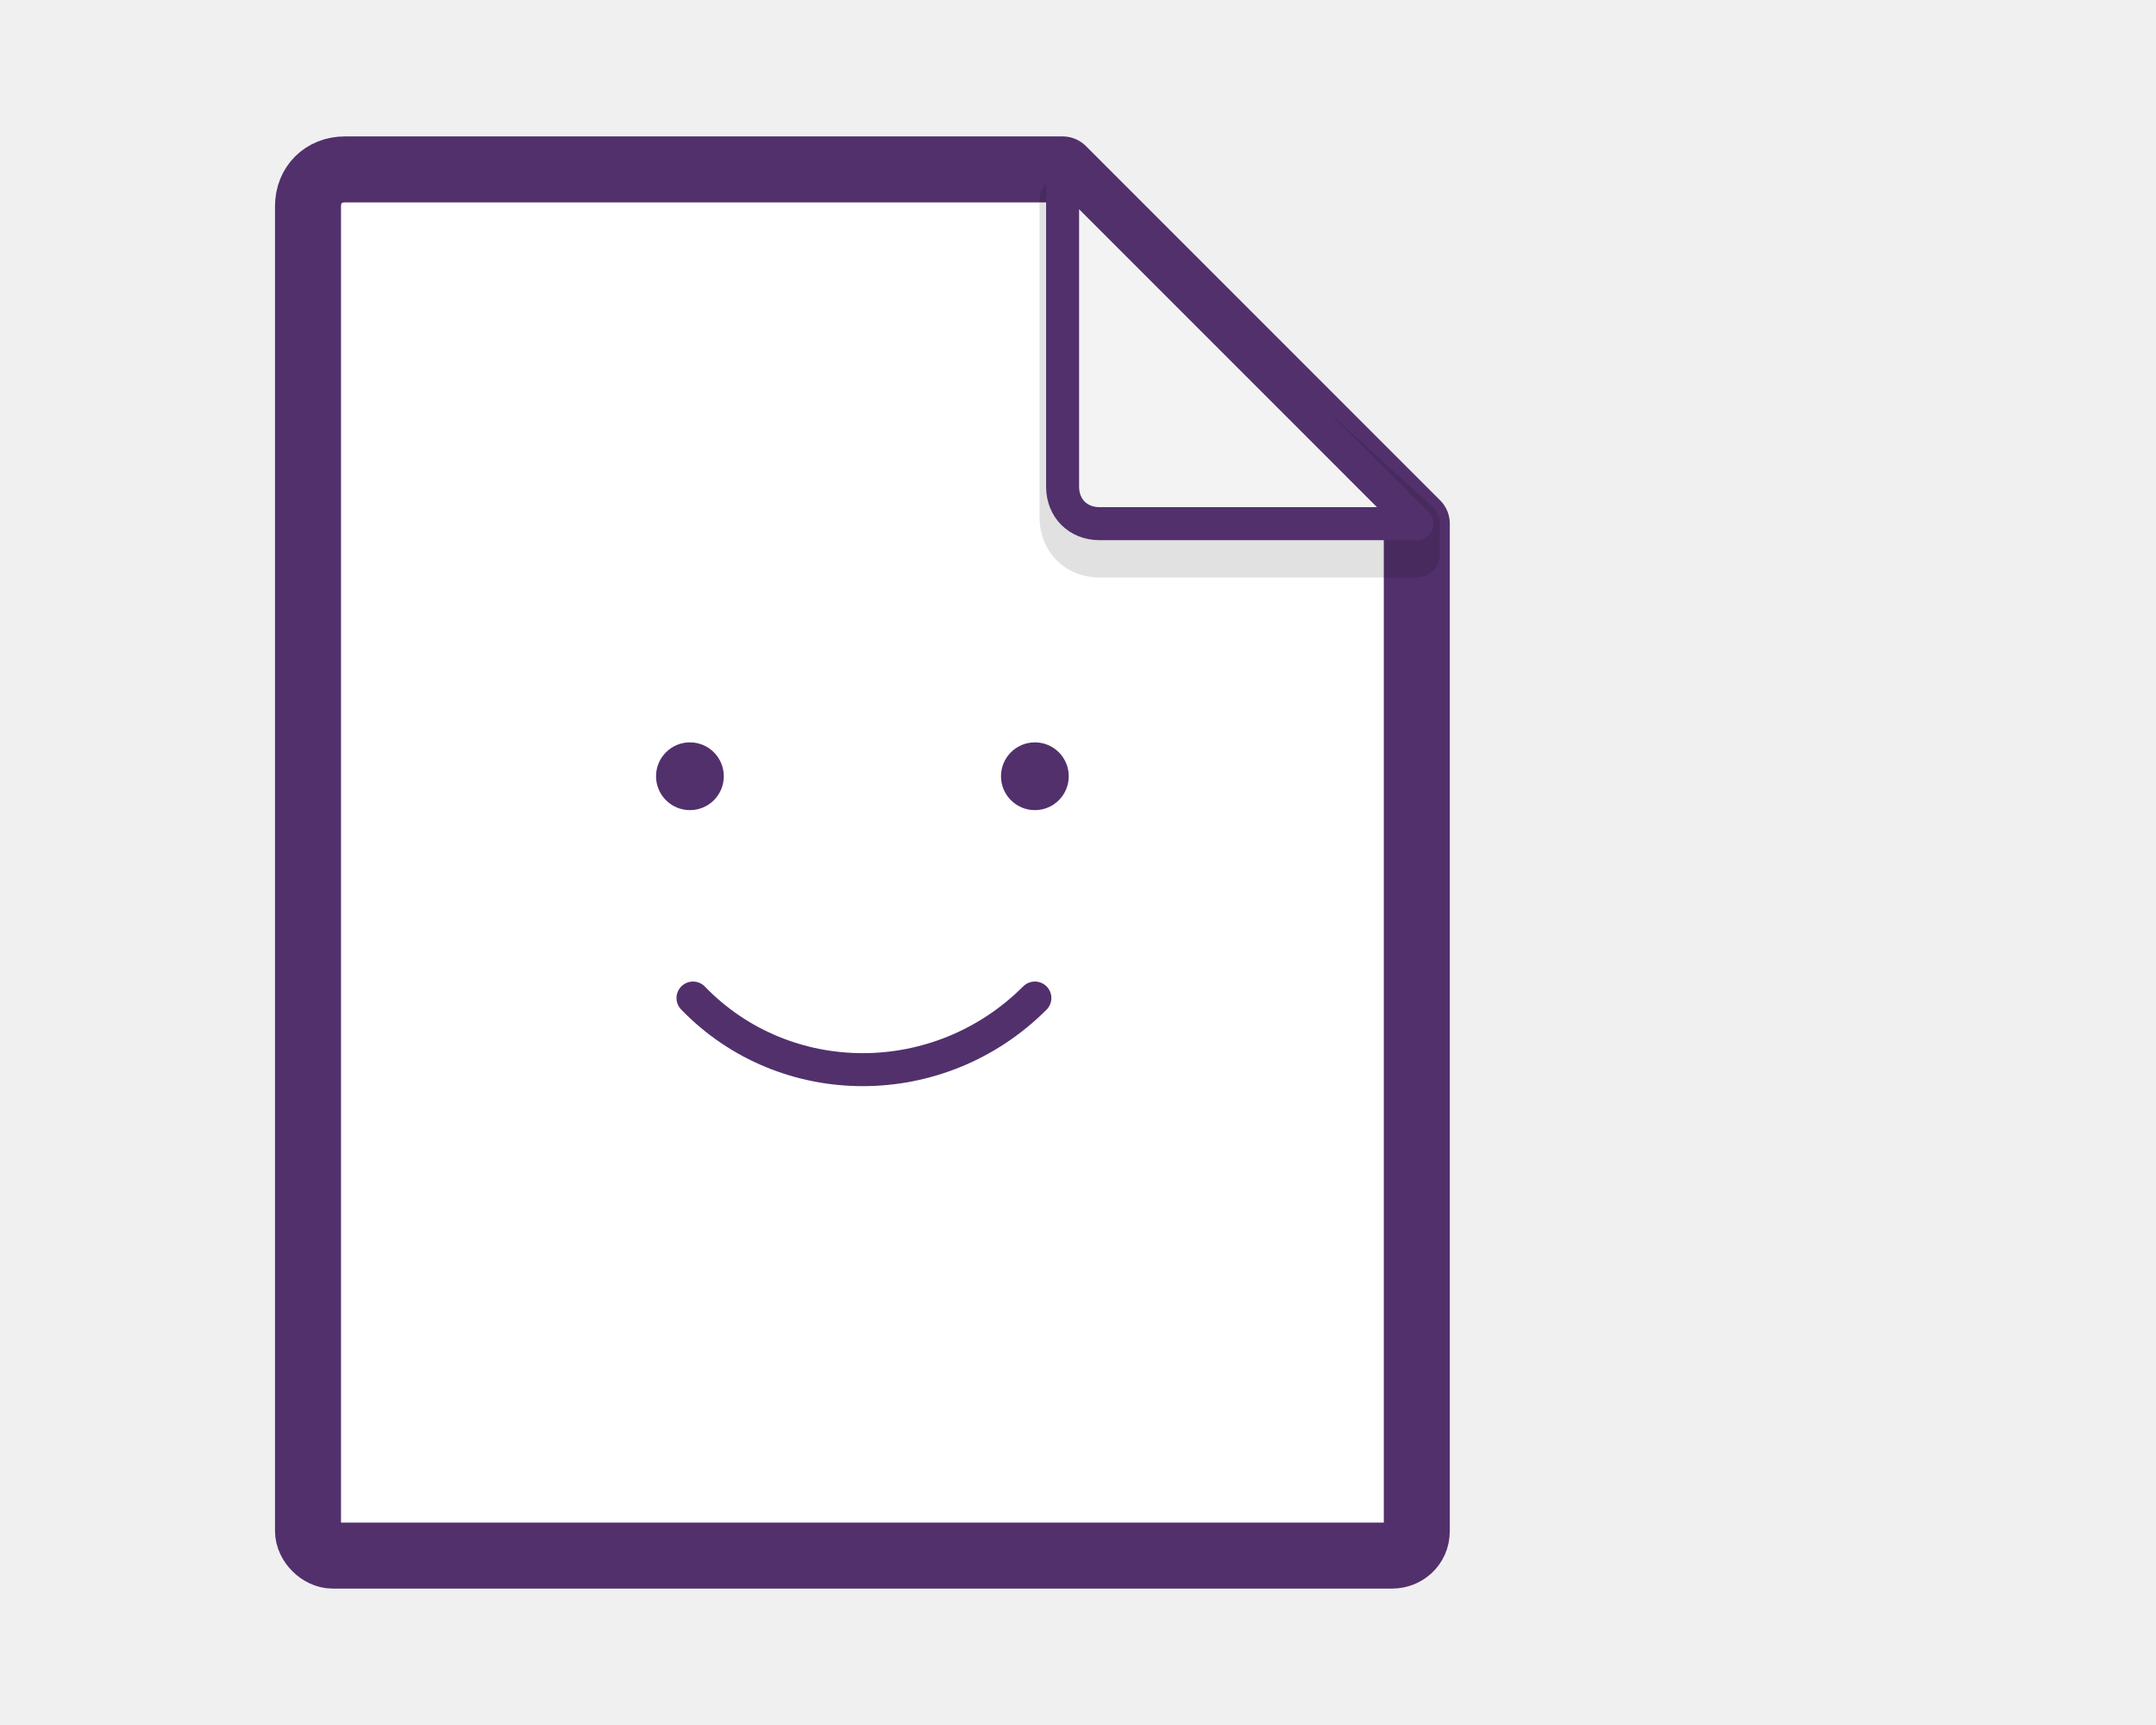
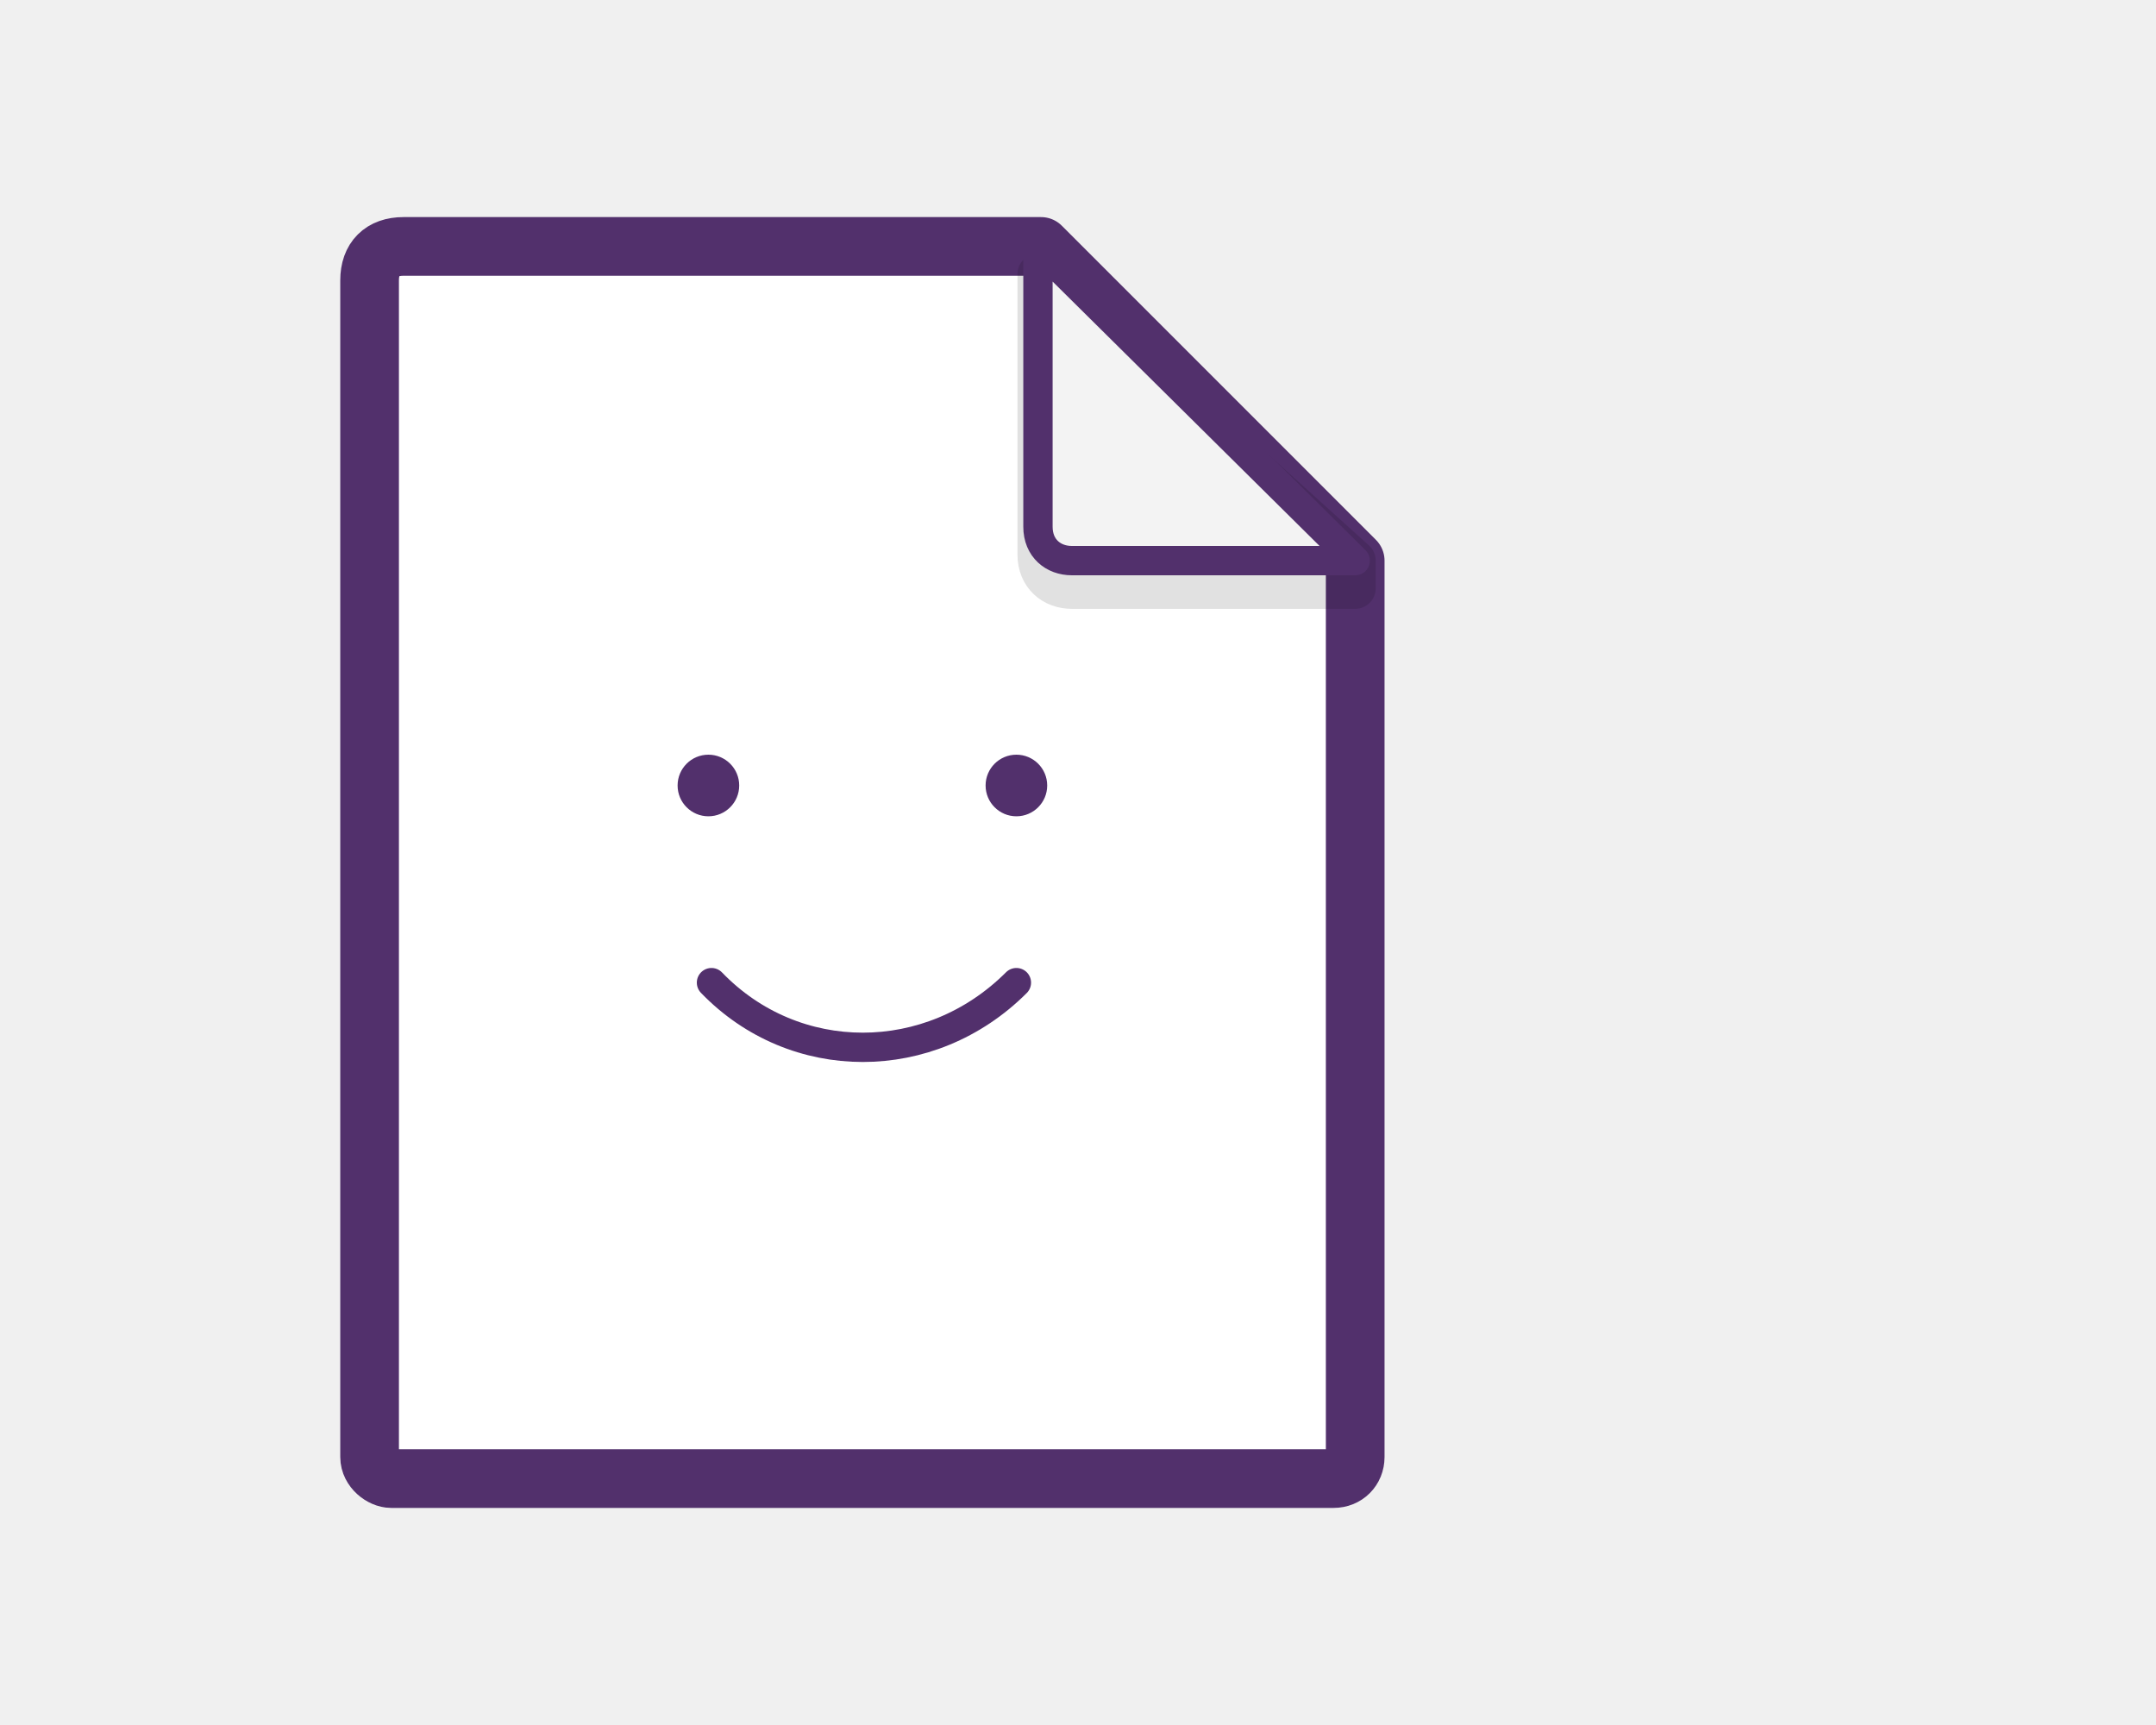
<svg xmlns="http://www.w3.org/2000/svg" version="1.1" id="Layer_1" x="0" y="0" viewBox="0 0 70 56" xml:space="preserve" enable-background="new 0 0 70 56">
-   <style type="text/css">.st0{fill:#fff;stroke:#52306c;stroke-width:2.143}.st0,.st1,.st2{stroke-linejoin:round}.st1{opacity:.12;enable-background:new;stroke:#000;stroke-width:1.497}.st2{fill:#f3f3f3;stroke:#52306c;stroke-width:1.071}.st3{fill:#52306c}.st4{fill:none;stroke:#52306c;stroke-width:1.071;stroke-linecap:round;stroke-linejoin:round}</style>
-   <path class="st0" d="M34.5,5.5H11.2C10.5,5.5,10,6,10,6.7l0,0l0,0v43c0,0.4,0.4,0.8,0.8,0.8c0,0,0,0,0,0h34.4c0.4,0,0.8-0.3,0.8-0.8 c0,0,0,0,0,0V17L34.5,5.5z" />
-   <path class="st1" d="M46,18H35.7c-0.7,0-1.2-0.5-1.2-1.2v0l0,0V6.5L46,17V18L46,18z" />
-   <path class="st2" d="M46,17H35.7c-0.7,0-1.2-0.5-1.2-1.2v0l0,0V5.5L46,17z" />
-   <circle class="st3" cx="22.4" cy="25.2" r="1.1" />
-   <circle class="st3" cx="33.6" cy="25.2" r="1.1" />
-   <path class="st4" d="M33.6,32.4c-3.1,3.1-8.1,3.1-11.1,0" />
+   <style type="text/css">.st0{fill:#fff;stroke:#52306c;stroke-width:1.905}.st0,.st1,.st2{stroke-linejoin:round}.st1{opacity:.12;enable-background:new;stroke:#000;stroke-width:1.331}.st2{fill:#f3f3f3;stroke:#52306c;stroke-width:.952}.st3{fill:#52306c}.st4{fill:none;stroke:#52306c;stroke-width:.952;stroke-linecap:round;stroke-linejoin:round}</style>
+   <path class="st0" d="M33.8,8H13.1C12.4,8,12,8.4,12,9.1l0,0l0,0v38.2c0,0.4,0.4,0.7,0.7,0.7l0,0h30.6c0.4,0,0.7-0.3,0.7-0.7l0,0 V18.2L33.8,8z" />
+   <path class="st1" d="M44,19.1h-9.2c-0.6,0-1.1-0.4-1.1-1.1l0,0l0,0V8.9L44,18.2V19.1L44,19.1z" />
+   <path class="st2" d="M44,18.2h-9.2c-0.6,0-1.1-0.4-1.1-1.1l0,0l0,0V8L44,18.2z" />
+   <circle class="st3" cx="23" cy="25.5" r="1" />
+   <circle class="st3" cx="33" cy="25.5" r="1" />
+   <path class="st4" d="M33,31.9c-2.8,2.8-7.2,2.8-9.9,0" />
</svg>
